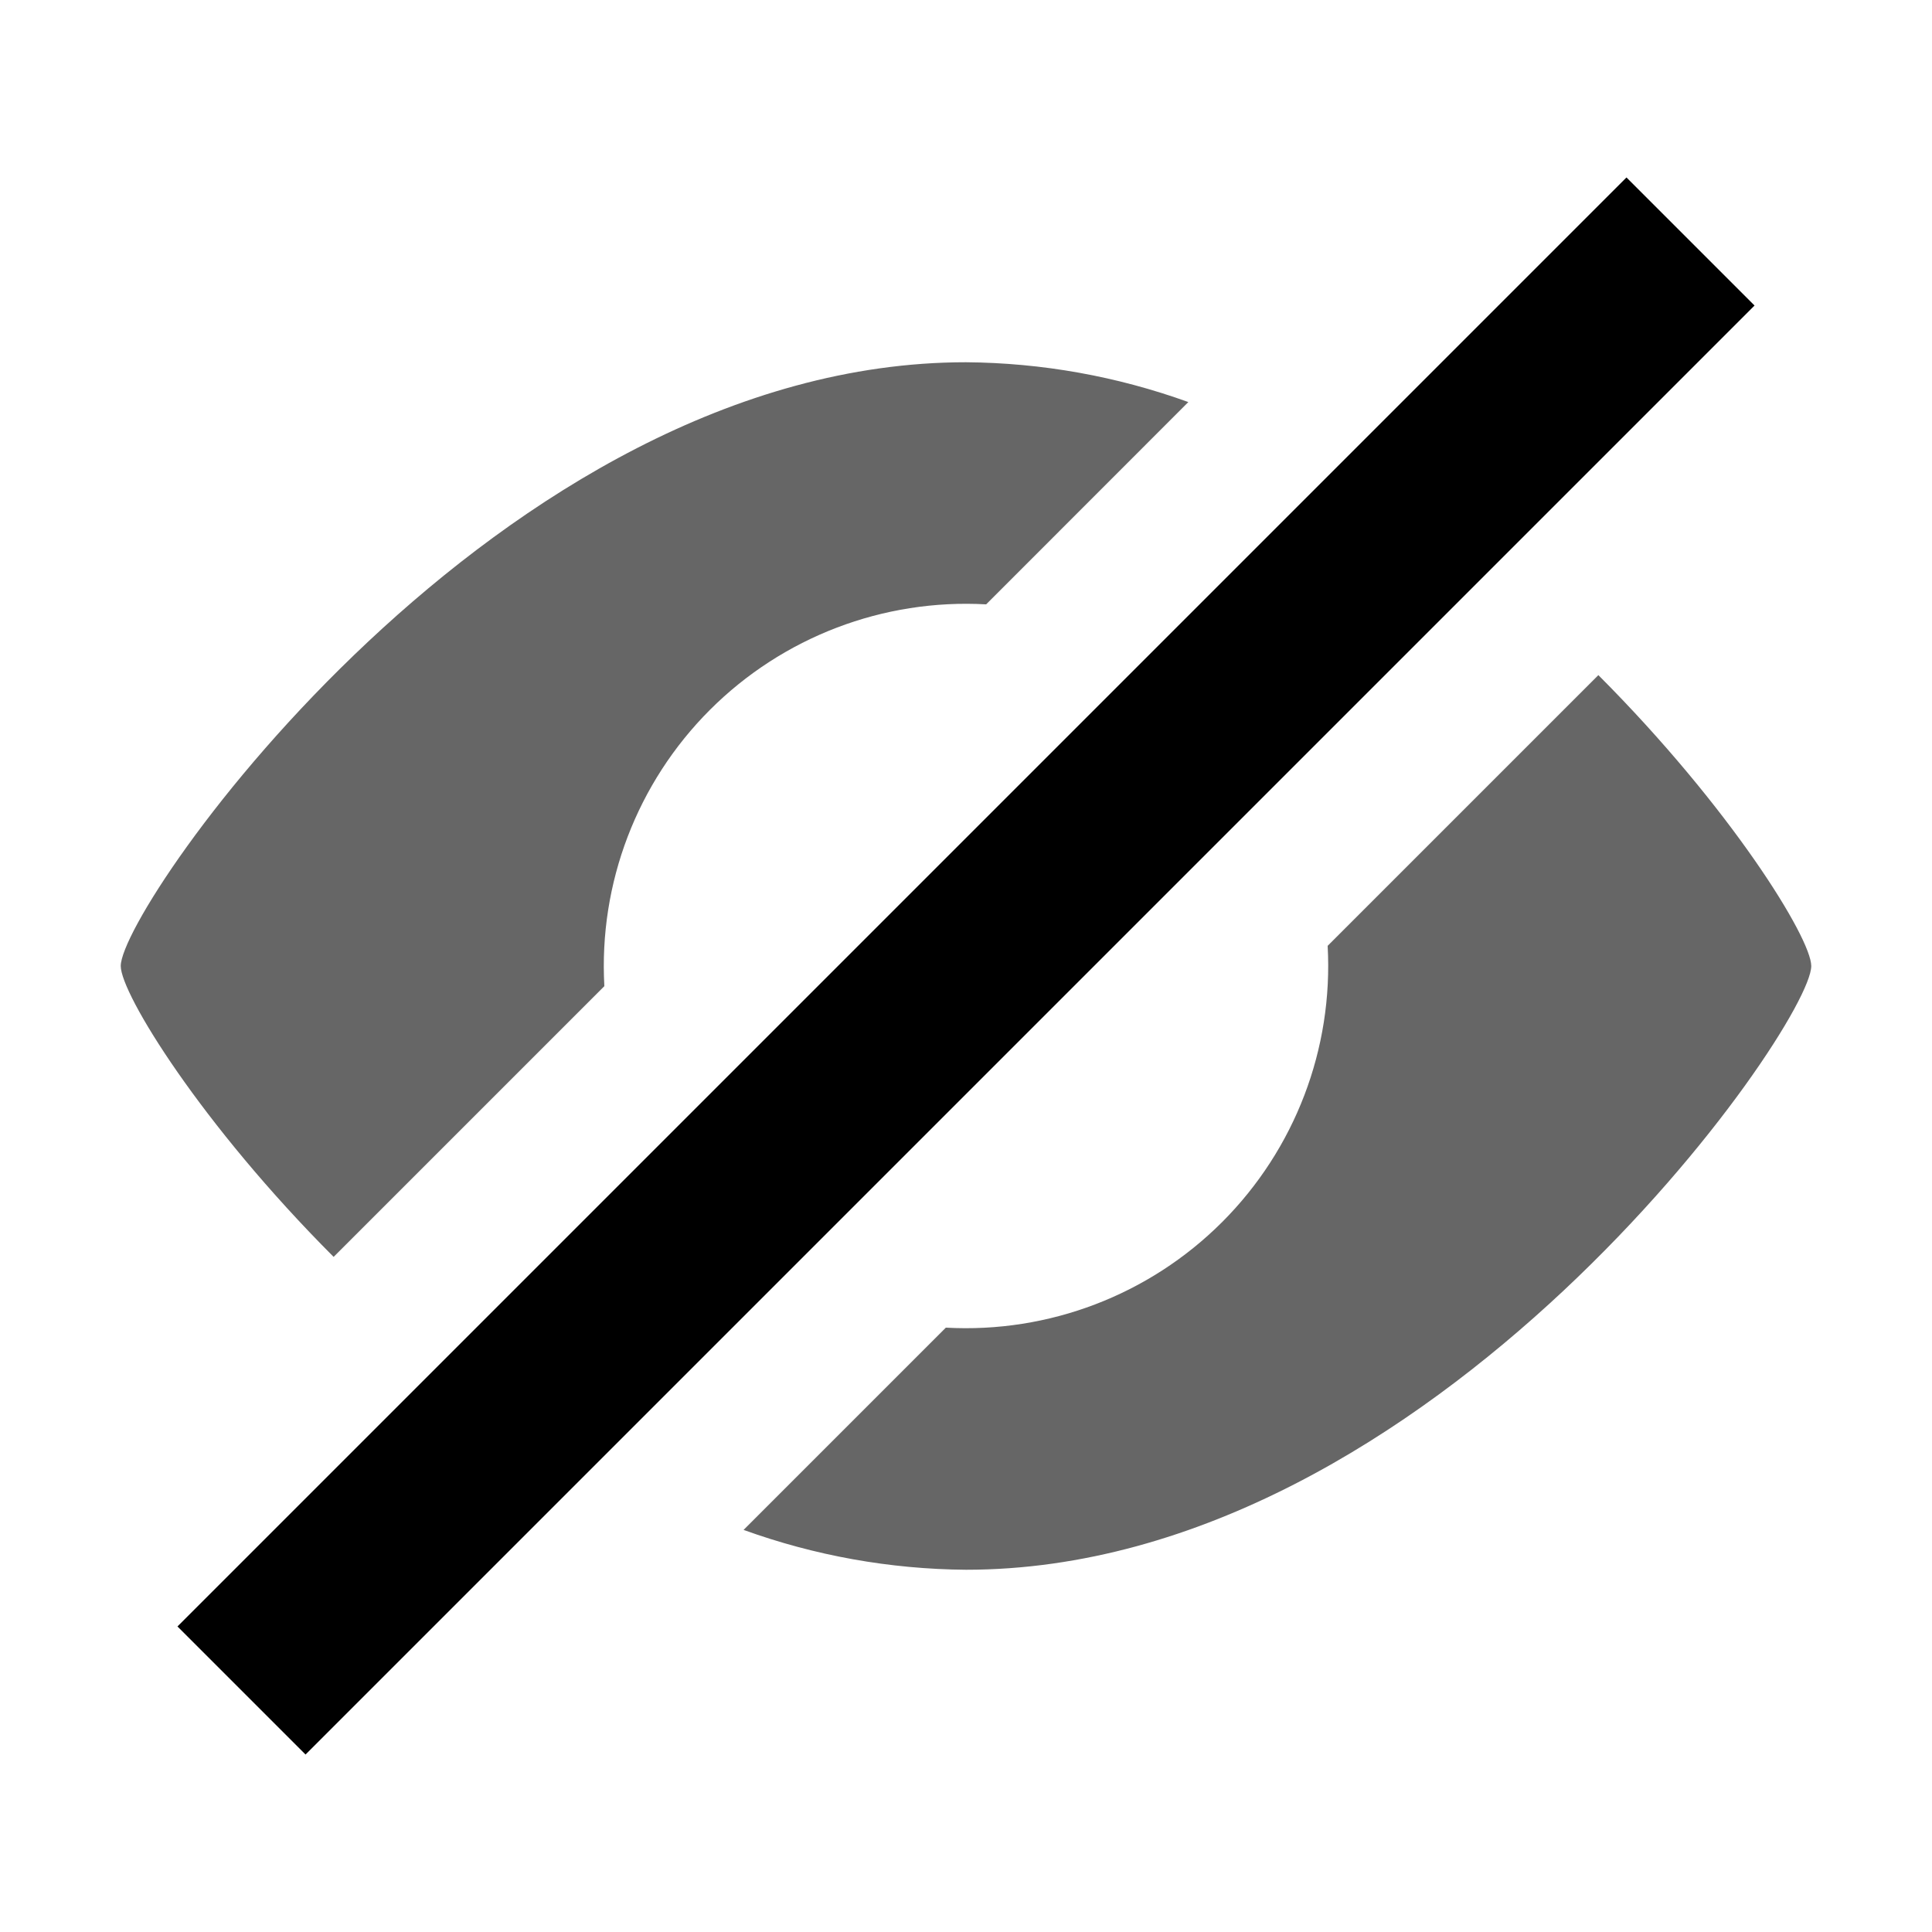
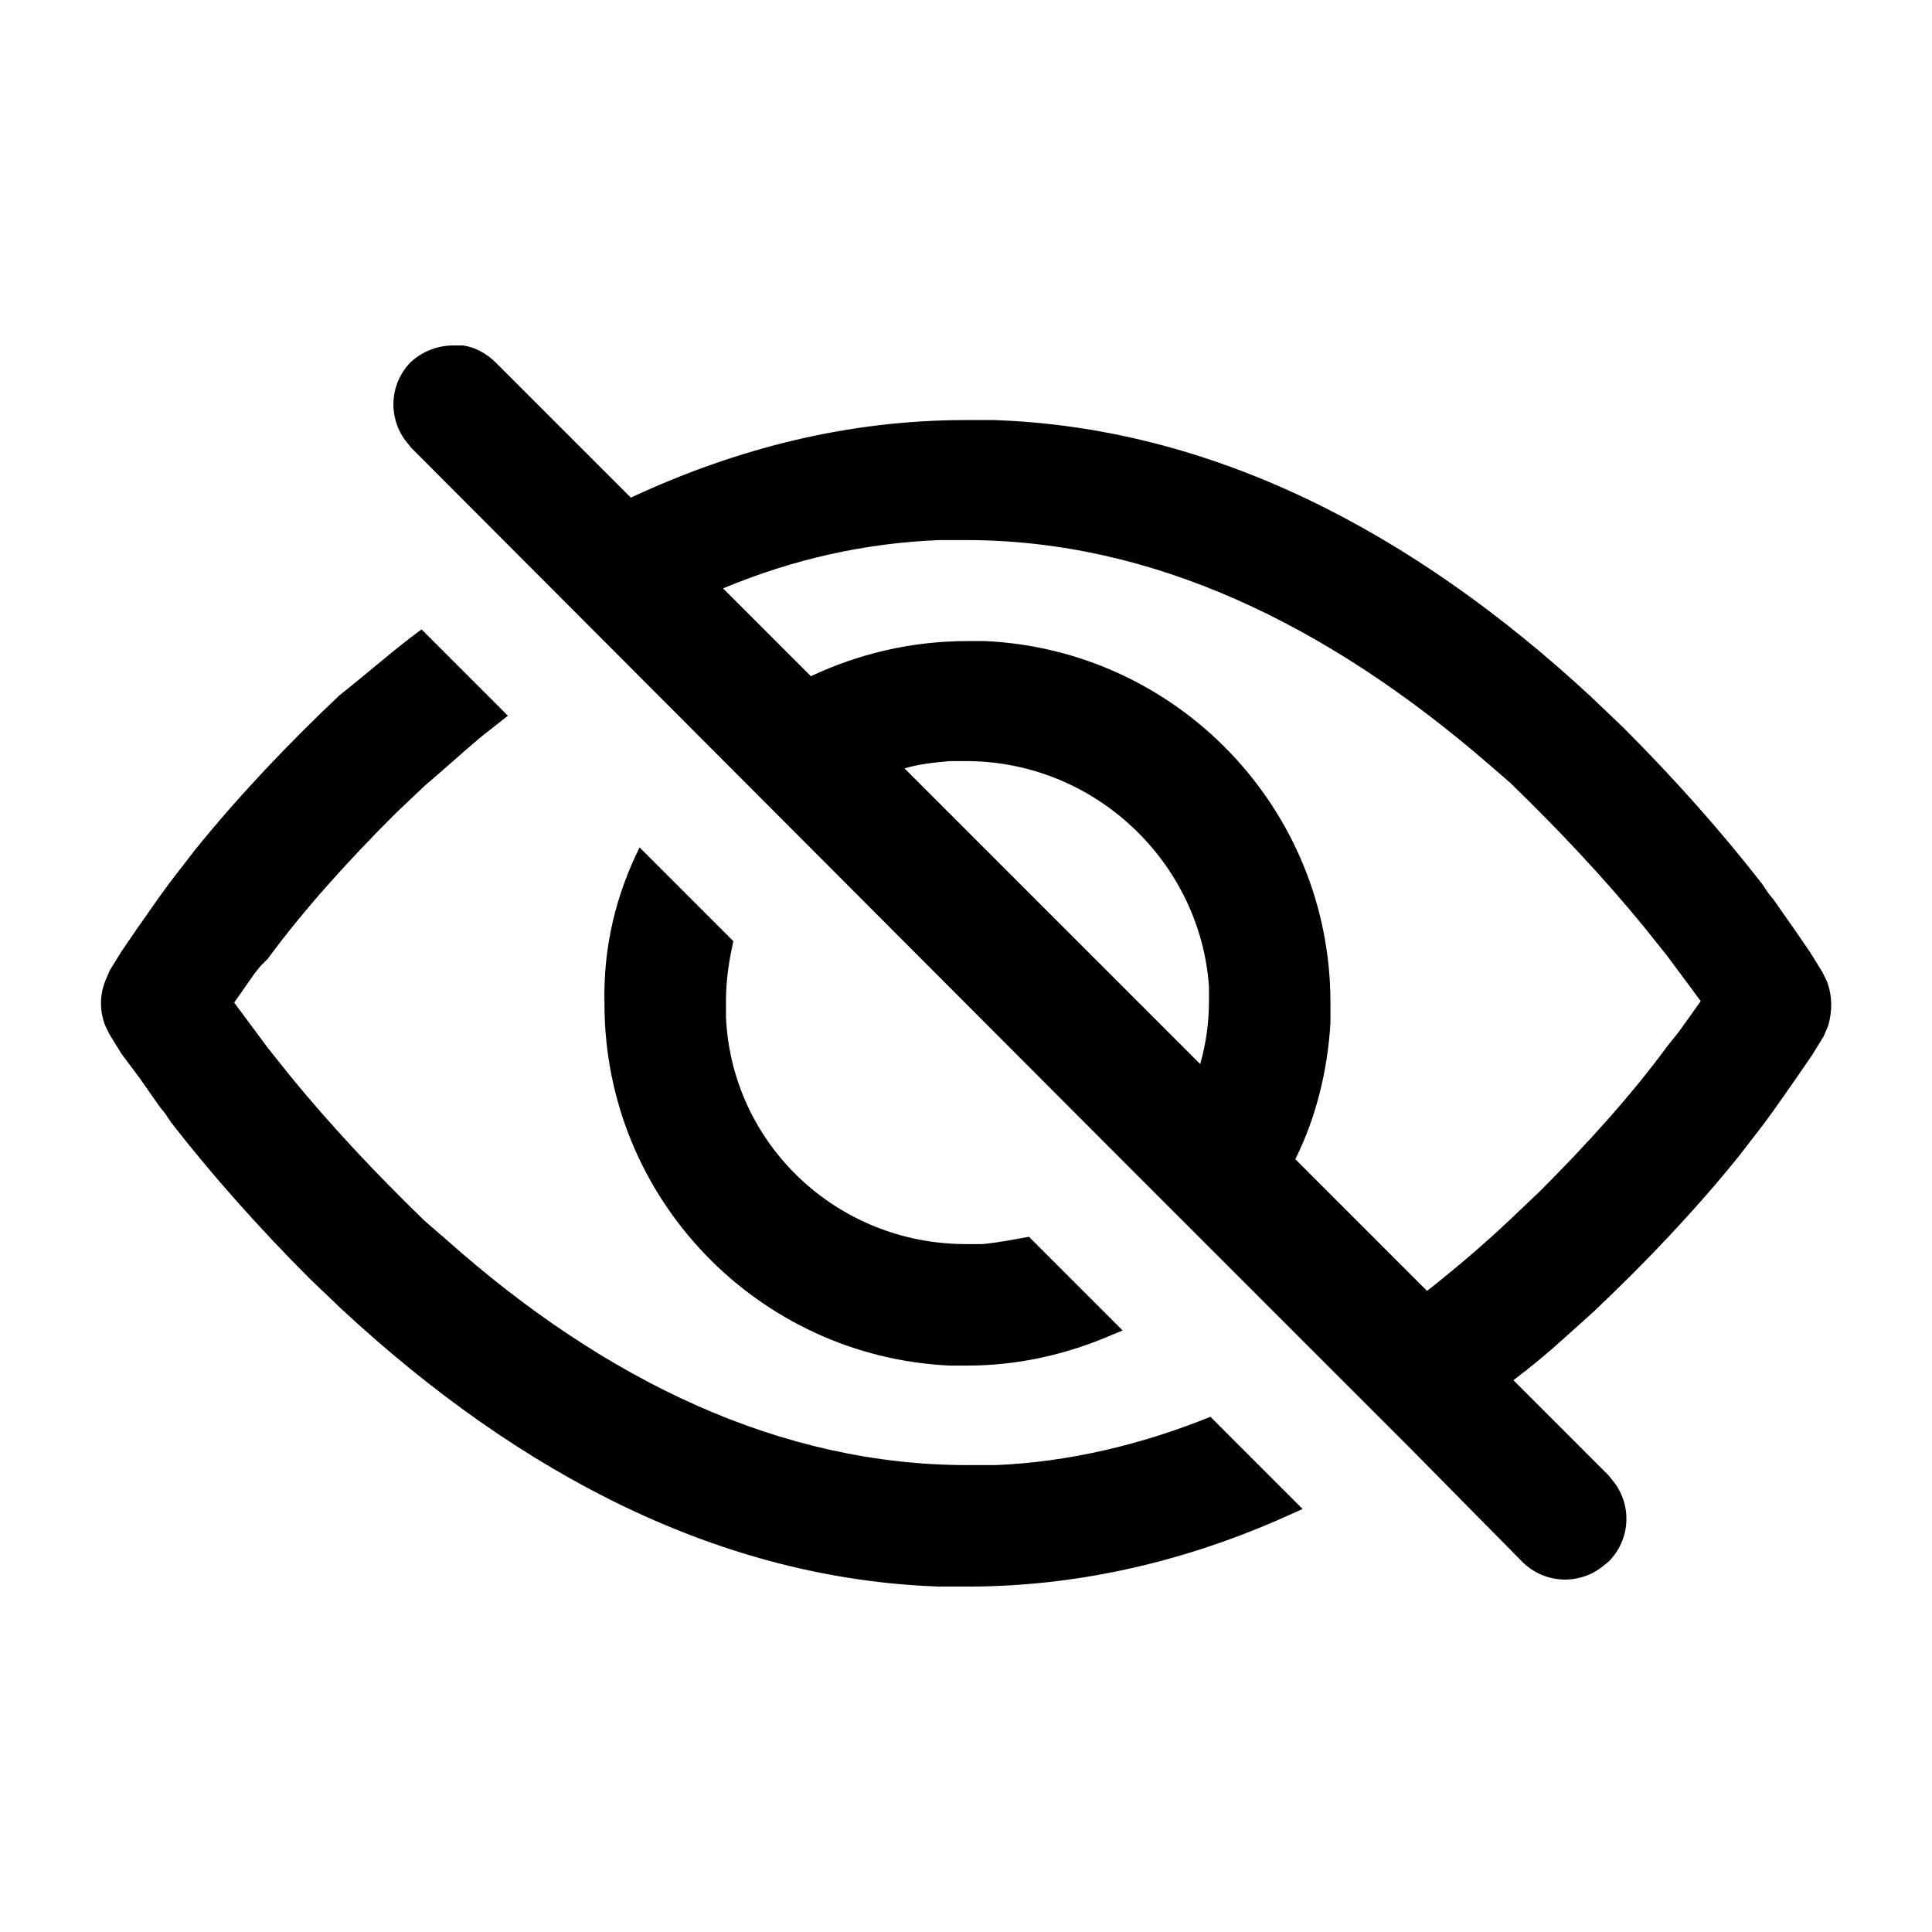
- <svg xmlns="http://www.w3.org/2000/svg" data-icon="EyeInvisible" aria-hidden="true" focusable="false" width="16" height="16" viewBox="0 0 16 16" version="1.1" style="display: block">
-   <path opacity=".6" fill-rule="evenodd" clip-rule="evenodd" d="M9.842 3.33A5.537 5.537 0 008 3C4.134 3 1 7.5 1 8c0 .23.666 1.311 1.763 2.409l2.242-2.242a3 3 0 013.162-3.162l1.675-1.676zm-2.009 7.665a3 3 0 003.162-3.162l2.242-2.242C14.334 6.69 15 7.77 15 8c0 .5-3.134 5-7 5a5.538 5.538 0 01-1.842-.33l1.675-1.675z" />
-   <path d="M2 14L14 2" stroke="currentColor" stroke-width="1.5" />
+ <svg xmlns="http://www.w3.org/2000/svg" version="1.1" id="图层_1" x="0px" y="0px" viewBox="0 0 132 132" style="enable-background:new 0 0 132 132;" xml:space="preserve">
+   <style type="text/css">
+ 	.st0{fill:none;}
+ 	.st1{fill-rule:evenodd;clip-rule:evenodd;fill:currentColor;}
+ </style>
+   <rect id="size" class="st0" width="132" height="132" />
+   <path id="形状结合" class="st1" d="M28.8,43l5.9,5.9l-1.9,1.5c-1.3,1.1-2.5,2.2-3.8,3.3l-2,1.9c-3.2,3.2-6.2,6.5-8.7,9.9  L17.8,66l-0.4,0.5L16,68.5l2.3,3.1l1.6,2c2.7,3.3,5.8,6.6,9.1,9.8l1.5,1.3c10.9,9.7,22.9,15.4,35.6,15.4l1.9,0  c5-0.2,10-1.4,14.7-3.3l6.3,6.3l-1.8,0.8c-6.7,2.9-13.8,4.5-21.1,4.5l-1.9,0c-14.9-0.5-28.6-7.6-40.8-18.9l-2.2-2.1  c-3.5-3.5-6.7-7.1-9.5-10.7l-0.4-0.6l-0.4-0.5l-1.4-2L8.3,72l-0.8-1.3l-0.3-0.6c-0.4-1-0.4-2.1,0-3.1l0.3-0.7l0.8-1.3l1.1-1.6l1.4-2  l0.8-1.1l1.7-2.2c2.9-3.6,6.3-7.2,9.9-10.6C25.1,46,26.9,44.4,28.8,43z M31,23.6l0.6,0c0.8,0.1,1.6,0.5,2.3,1.2l9.2,9.2  c7.3-3.4,14.9-5.3,22.9-5.3l1.9,0c14.9,0.5,28.6,7.6,40.8,18.9l2.2,2.1c3.5,3.5,6.7,7.1,9.5,10.7l0.4,0.6l0.4,0.5l1.4,2l1.1,1.6  l0.8,1.3l0.3,0.6c0.4,1,0.4,2.1,0.1,3.1l-0.3,0.7l-0.8,1.3l-1.1,1.6l-1.4,2l-0.8,1.1l-1.7,2.2c-2.9,3.6-6.3,7.2-9.9,10.6l-2,1.8  c-1.1,1-2.3,2-3.5,2.9l6.5,6.5l0.4,0.5c1.2,1.6,1.1,3.9-0.4,5.4l-0.5,0.4c-1.6,1.2-3.9,1.1-5.4-0.4L96.4,99l-6-6l0,0l-11-11  l-1.8-1.8l0,0L28.1,30.6l-0.4-0.5c-1.2-1.6-1.1-3.9,0.4-5.4C28.9,24,29.9,23.6,31,23.6z M43.7,57.9l6.4,6.4l-0.2,1  c-0.2,1.1-0.3,2.1-0.3,3.2l0,1C50,78.2,57.2,85,66,85l1.1,0c1.1-0.1,2.1-0.3,3.2-0.5l6.4,6.4l-1.2,0.5c-2.9,1.2-6.1,1.9-9.4,1.9  l-1.2,0c-13.1-0.6-23.6-11.4-23.6-24.7C41.2,64.7,42.1,61.1,43.7,57.9z M66,36.9l-1.8,0c-5.1,0.2-10,1.3-14.8,3.3l6,6  c3.2-1.5,6.8-2.4,10.7-2.4l1.2,0c13.1,0.6,23.6,11.4,23.6,24.7l0,1.4c-0.2,3.3-1,6.5-2.4,9.3l9,9c1.9-1.5,3.8-3.1,5.7-4.9l2-1.9  c3.2-3.2,6.2-6.5,8.7-9.9l0.4-0.5l0.4-0.5l1.5-2.1l-2.3-3.1l-1.6-2c-2.7-3.3-5.8-6.6-9.1-9.8l-1.5-1.3C90.6,42.6,78.7,36.9,66,36.9z   M66,52l-1.1,0c-1.1,0.1-2.1,0.2-3.1,0.5l20.2,20.2c0.4-1.4,0.6-2.8,0.6-4.3l0-1C82,58.9,74.8,52,66,52z" />
</svg>
